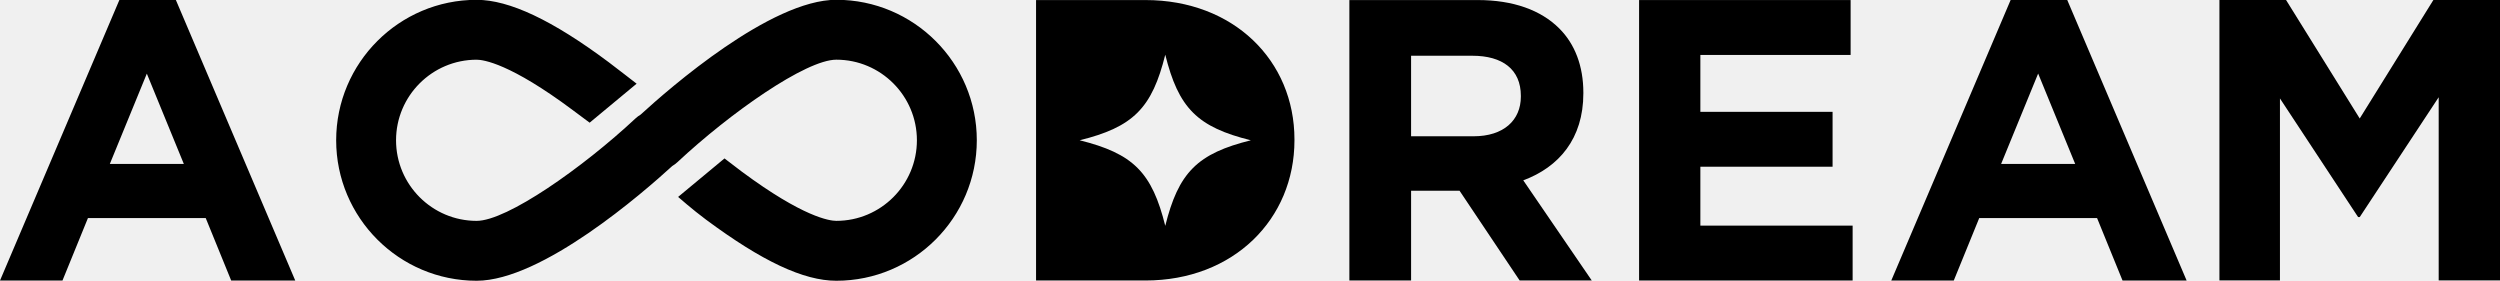
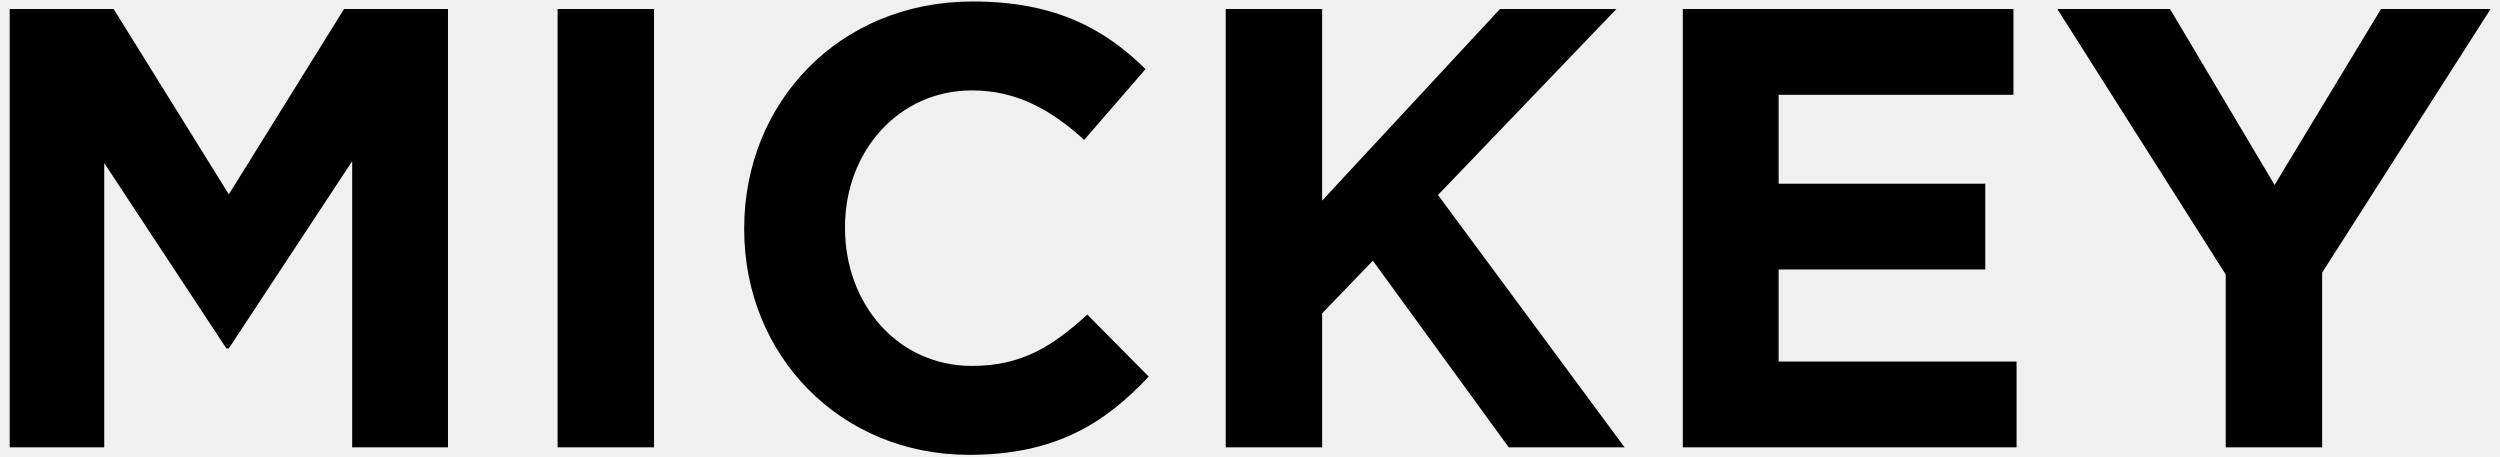
- <svg xmlns="http://www.w3.org/2000/svg" version="1.1" id="Layer_1" x="0px" y="0px" width="333.933px" height="37.473px" viewBox="0 0 333.933 37.473" enable-background="new 0 0 333.933 37.473" xml:space="preserve">
+ <svg xmlns="http://www.w3.org/2000/svg" version="1.1" id="Layer_1" x="0px" y="0px" width="205.167px" height="37.473px" viewBox="68.133 0 205.167 37.473" enable-background="new 68.133 0 205.167 37.473" xml:space="preserve">
  <g id="Layer_4" display="none">
-     <path display="inline" fill="#FFFFFF" d="M170.148,17.94c-3.716-0.685-5.986-1.312-7.347-2.673   c-1.361-1.361-1.989-3.63-2.673-7.348c-0.058-0.306-0.322-0.528-0.636-0.528c-0.312,0-0.58,0.224-0.635,0.528   c-0.684,3.718-1.312,5.986-2.673,7.348c-1.361,1.36-3.632,1.988-7.347,2.673c-0.306,0.058-0.529,0.322-0.529,0.636   c0,0.312,0.224,0.579,0.529,0.635c3.715,0.685,5.986,1.314,7.347,2.673c1.36,1.36,1.989,3.632,2.673,7.348   c0.055,0.306,0.322,0.528,0.635,0.528s0.578-0.224,0.636-0.528c0.684-3.716,1.312-5.986,2.673-7.348   c1.36-1.357,3.631-1.988,7.347-2.673c0.307-0.056,0.529-0.321,0.529-0.635C170.677,18.263,170.455,17.998,170.148,17.94z" />
+     <path display="inline" fill="#FFFFFF" d="M170.148,17.94c-3.716-0.685-5.986-1.312-7.348-2.673c-1.36-1.36-1.988-3.63-2.673-7.348   c-0.058-0.307-0.321-0.528-0.636-0.528c-0.312,0-0.58,0.225-0.635,0.528c-0.685,3.718-1.312,5.986-2.673,7.348   c-1.361,1.36-3.633,1.988-7.348,2.673c-0.306,0.059-0.528,0.322-0.528,0.637c0,0.312,0.224,0.579,0.528,0.635   c3.715,0.685,5.986,1.313,7.348,2.673c1.359,1.36,1.988,3.632,2.673,7.348c0.055,0.307,0.321,0.528,0.635,0.528   c0.312,0,0.578-0.224,0.636-0.528c0.685-3.716,1.312-5.985,2.673-7.348c1.36-1.357,3.632-1.988,7.348-2.673   c0.307-0.056,0.528-0.321,0.528-0.635S170.455,17.998,170.148,17.94z" />
  </g>
  <g id="Layer_2" display="none">
-     <path display="inline" fill="none" stroke="#000000" stroke-width="8" stroke-linecap="round" stroke-miterlimit="10" d="   M-13.007-45.615c6.705-9.825,10.625-21.703,10.625-34.496c0-33.843-27.435-61.276-61.277-61.276   c-33.842,0-61.277,27.435-61.277,61.276c0,33.843,27.435,61.276,61.277,61.276c14.613,0,28.031-5.115,38.562-13.652" />
+     <path display="inline" fill="none" stroke="#000000" stroke-width="8" stroke-linecap="round" stroke-miterlimit="10" d="   M-13.007-45.615C-6.302-55.44-2.382-67.318-2.382-80.111c0-33.843-27.435-61.275-61.277-61.275   c-33.842,0-61.276,27.435-61.276,61.275c0,33.843,27.435,61.276,61.276,61.276c14.613,0,28.031-5.115,38.562-13.652" />
  </g>
-   <path d="M180.24,0.007h17.127c4.762,0,8.453,1.338,10.916,3.8c2.089,2.086,3.211,5.031,3.211,8.562v0.106  c0,6.048-3.266,9.848-8.026,11.613l9.15,13.379h-9.633l-8.027-11.988h-6.474v11.988h-8.244V0.007z M196.832,18.203  c4.013,0,6.313-2.141,6.313-5.299v-0.107c0-3.531-2.461-5.351-6.474-5.351h-8.188v10.757H196.832z" />
-   <path d="M218.937,0.007h28.256v7.332h-20.07v7.599h17.66v7.331h-17.66v7.868h20.338v7.33h-28.523V0.007z" />
-   <path d="M268.573-0.013h7.551l15.951,37.486h-8.561l-3.402-8.348h-15.739l-3.402,8.348h-8.348L268.573-0.013z M277.188,21.894  l-4.946-12.07l-4.945,12.07H277.188z" />
-   <path d="M296.454-0.023h8.888l9.853,15.85l9.853-15.85h8.887v37.48h-8.192V12.989l-10.547,16.008h-0.216l-10.44-15.848v24.308  h-8.084V-0.023z" />
-   <path d="M15.945,0.001h7.547l15.945,37.471h-8.557l-3.401-8.345H11.747l-3.402,8.345H0L15.945,0.001z M24.556,21.899L19.613,9.835  l-4.944,12.064H24.556z" />
-   <g id="Layer_3_2_">
-     <path d="M111.713-0.028c-8.762,0-22.312,11.825-26.129,15.326c-0.248,0.147-0.481,0.317-0.696,0.519   c-7.047,6.581-17.166,13.685-21.224,13.685c-5.935,0-10.763-4.828-10.763-10.763S57.73,7.975,63.665,7.975   c0.897,0,4.474,0.486,12.851,6.742c0.697,0.521,2.244,1.67,2.244,1.67l6.275-5.208c0,0-2.872-2.231-3.729-2.87   c-7.509-5.61-13.279-8.332-17.642-8.332c-10.345,0-18.761,8.416-18.761,18.762c0,10.345,8.417,18.761,18.761,18.761   c8.751,0,22.308-11.824,26.129-15.322c0.247-0.148,0.481-0.32,0.696-0.52c7.044-6.58,17.16-13.686,21.223-13.686   c5.934,0,10.762,4.828,10.762,10.765c0,5.935-4.828,10.763-10.762,10.763c-0.887,0-4.414-0.477-12.65-6.592   c-0.693-0.516-2.289-1.746-2.289-1.746l-6.194,5.141c0,0,1.944,1.713,3.714,3.025c7.51,5.576,13.045,8.172,17.42,8.172   c10.346,0,18.762-8.418,18.762-18.766C130.476,8.389,122.058-0.028,111.713-0.028z" />
+   <g>
+     <path d="M68.928,0.739h8.53l9.455,15.21l9.455-15.21h8.53V36.71h-7.862V13.226L86.913,28.59h-0.206L76.687,13.381v23.33h-7.759   V0.739z" />
+     <path d="M113.893,0.739h7.913V36.71h-7.913V0.739z" />
+     <path d="M129.207,18.827v-0.102c0-10.227,7.708-18.603,18.756-18.603c6.782,0,10.842,2.261,14.182,5.55l-5.036,5.807   c-2.775-2.518-5.601-4.06-9.198-4.06c-6.063,0-10.431,5.036-10.431,11.202v0.104c0,6.166,4.265,11.304,10.431,11.304   c4.111,0,6.63-1.644,9.456-4.212l5.035,5.087c-3.7,3.956-7.811,6.423-14.747,6.423C137.069,37.326,129.207,29.156,129.207,18.827z" />
+     <path d="M168.724,0.739h7.913v15.724l14.594-15.724h9.558l-14.645,15.262l15.312,20.709h-9.506L180.8,21.396l-4.162,4.316V36.71   h-7.913V0.739z" />
+     <path d="M206.238,0.739h27.133V7.78H214.1v7.296h16.958v7.039H214.1v7.556h19.526v7.04h-27.389V0.739z" />
+     <path d="M250.791,22.528L236.969,0.739h9.25l8.582,14.439l8.734-14.439h8.993l-13.823,21.632V36.71h-7.914V22.528z" />
  </g>
-   <path d="M152.998,0.007h-14.609v37.46h14.609c11.774,0,19.907-8.188,19.907-18.73V18.63C172.905,8.088,164.772,0.007,152.998,0.007z   M159.35,22.44c-1.772,1.771-2.83,4.221-3.702,7.727c-0.873-3.506-1.93-5.955-3.7-7.727c-1.772-1.771-4.224-2.828-7.731-3.702  c3.507-0.871,5.959-1.929,7.731-3.7c1.77-1.772,2.827-4.221,3.7-7.731c0.872,3.51,1.929,5.958,3.702,7.731  c1.768,1.771,4.22,2.829,7.728,3.7C163.57,19.61,161.117,20.67,159.35,22.44z" />
</svg>
